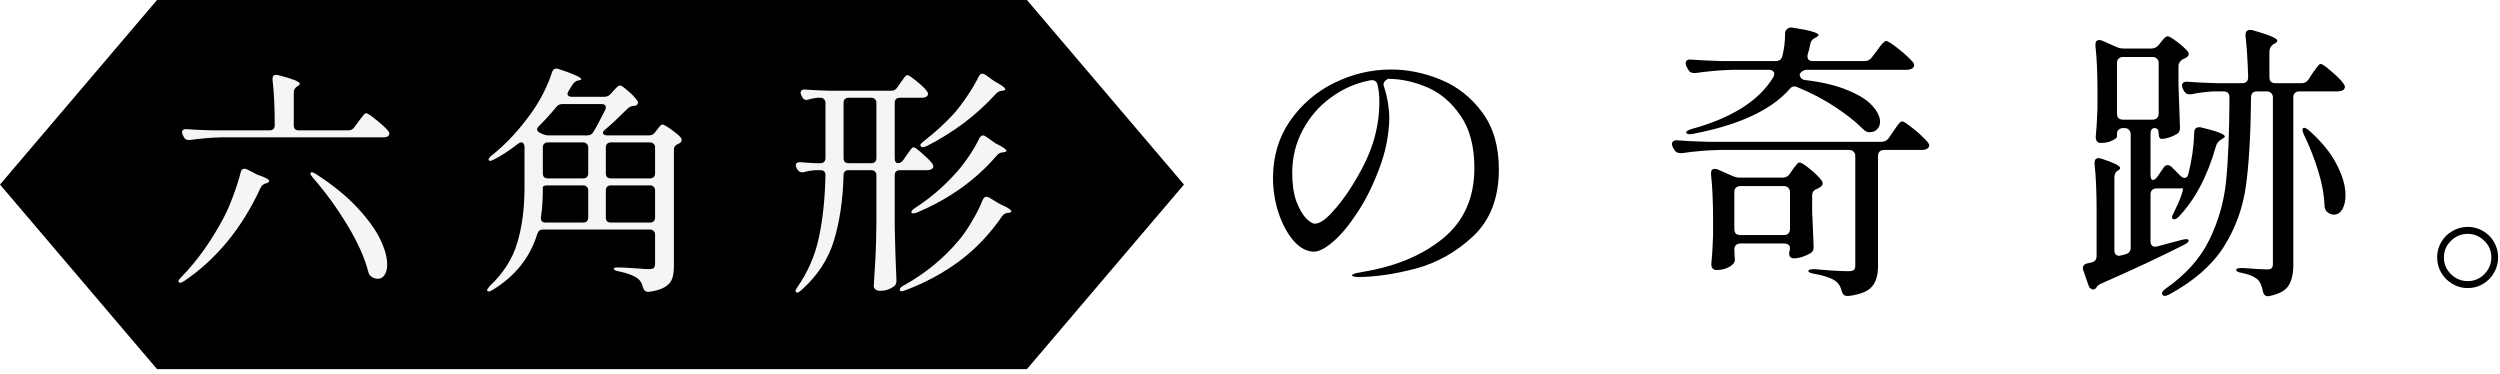
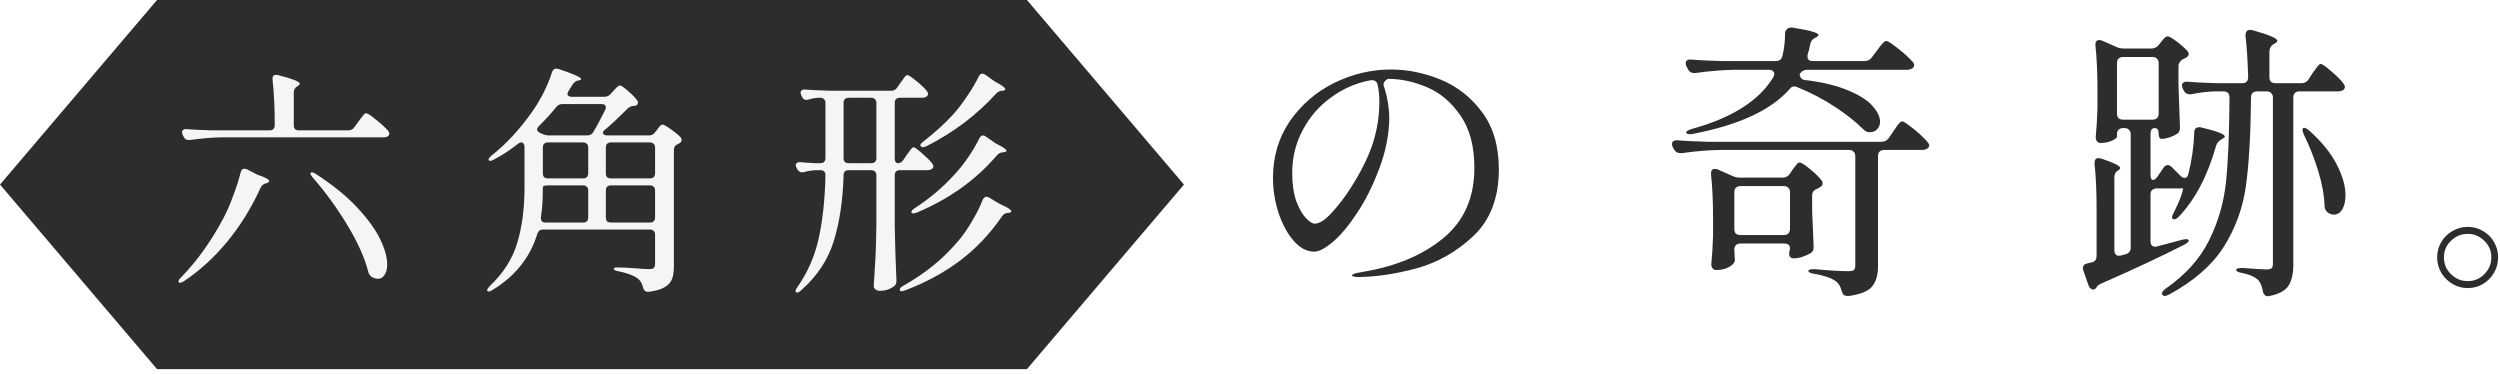
<svg xmlns="http://www.w3.org/2000/svg" width="549" height="82" viewBox="0 0 549 82" fill="none">
-   <path d="M34.484 0H225.516L260 40.528L225.516 81.055H34.484L0 40.528L34.484 0Z" fill="black" />
+   <path d="M34.484 0H225.516L260 40.528L225.516 81.055H34.484L0 40.528L34.484 0Z" fill="#2D2D2D" />
  <path d="M76.492 28.624C77.057 28.624 77.499 28.394 77.817 27.935L78.665 26.769C78.842 26.557 79.054 26.274 79.301 25.921C79.584 25.568 79.796 25.303 79.937 25.126C80.114 24.949 80.273 24.861 80.414 24.861C80.697 24.861 81.439 25.356 82.64 26.345C83.841 27.299 84.707 28.094 85.237 28.73C85.414 28.977 85.502 29.189 85.502 29.366C85.502 29.543 85.414 29.719 85.237 29.896C84.954 30.073 84.619 30.161 84.23 30.161H48.72C46.565 30.196 44.233 30.391 41.724 30.744H41.406C40.911 30.744 40.558 30.514 40.346 30.055L40.134 29.631C40.028 29.419 39.975 29.207 39.975 28.995C39.975 28.783 40.063 28.624 40.24 28.518C40.417 28.377 40.664 28.324 40.982 28.359C42.183 28.465 44.003 28.553 46.441 28.624H59.214C59.567 28.624 59.832 28.536 60.009 28.359C60.221 28.147 60.327 27.864 60.327 27.511V26.981C60.327 23.483 60.168 20.321 59.85 17.494V17.282C59.85 16.717 60.115 16.434 60.645 16.434C60.822 16.434 60.963 16.452 61.069 16.487C64.249 17.3 65.839 17.936 65.839 18.395C65.839 18.536 65.698 18.695 65.415 18.872L65.256 18.978C64.761 19.296 64.514 19.738 64.514 20.303V27.511C64.514 27.864 64.602 28.147 64.779 28.359C64.991 28.536 65.274 28.624 65.627 28.624H76.492ZM52.854 37.846C52.96 37.316 53.243 37.051 53.702 37.051C53.879 37.051 54.073 37.104 54.285 37.21L56.564 38.376C58.26 38.941 59.108 39.401 59.108 39.754C59.108 39.966 58.914 40.125 58.525 40.231L58.313 40.284C57.783 40.461 57.412 40.796 57.2 41.291C55.115 45.814 52.642 49.789 49.78 53.216C46.953 56.608 43.826 59.452 40.399 61.749C39.834 62.102 39.463 62.191 39.286 62.014L39.18 61.802C39.18 61.59 39.374 61.29 39.763 60.901C43.296 57.297 46.423 52.916 49.144 47.757C49.851 46.414 50.54 44.824 51.211 42.987C51.918 41.114 52.465 39.401 52.854 37.846ZM68.701 39.012C68.171 38.376 68.03 38.005 68.277 37.899C68.312 37.864 68.383 37.846 68.489 37.846C68.736 37.846 69.037 37.97 69.39 38.217C73.1 40.62 76.121 43.075 78.453 45.584C80.785 48.093 82.463 50.407 83.488 52.527C84.513 54.647 85.025 56.502 85.025 58.092C85.025 59.081 84.831 59.841 84.442 60.371C84.089 60.936 83.612 61.219 83.011 61.219C82.587 61.219 82.145 61.095 81.686 60.848C81.262 60.565 80.997 60.194 80.891 59.735C80.078 56.59 78.524 53.128 76.227 49.347C73.93 45.566 71.422 42.121 68.701 39.012Z" fill="#F5F5F5" />
  <path d="M132.725 21.257C133.255 21.257 133.697 21.063 134.05 20.674L134.633 20.038C134.774 19.897 135.004 19.649 135.322 19.296C135.675 18.943 135.958 18.766 136.17 18.766C136.417 18.766 136.983 19.155 137.866 19.932C138.749 20.674 139.421 21.363 139.88 21.999C140.021 22.14 140.092 22.317 140.092 22.529C140.092 22.882 139.898 23.112 139.509 23.218L139.032 23.271C138.573 23.306 138.149 23.518 137.76 23.907C135.711 25.956 134.103 27.458 132.937 28.412C132.584 28.659 132.407 28.907 132.407 29.154C132.407 29.331 132.495 29.472 132.672 29.578C132.849 29.684 133.078 29.737 133.361 29.737H142.53C143.095 29.737 143.537 29.507 143.855 29.048L144.226 28.571C144.332 28.43 144.509 28.2 144.756 27.882C145.039 27.529 145.286 27.352 145.498 27.352C145.745 27.352 146.346 27.688 147.3 28.359C148.254 29.03 148.978 29.631 149.473 30.161C149.614 30.338 149.685 30.532 149.685 30.744C149.685 30.991 149.544 31.221 149.261 31.433L148.943 31.592C148.307 31.839 147.989 32.263 147.989 32.864V58.41C147.989 59.541 147.865 60.459 147.618 61.166C147.371 61.908 146.841 62.526 146.028 63.021C145.251 63.516 144.085 63.869 142.53 64.081H142.265C141.735 64.081 141.382 63.763 141.205 63.127C140.993 62.208 140.587 61.537 139.986 61.113C139.103 60.477 137.725 59.965 135.852 59.576C135.145 59.47 134.792 59.276 134.792 58.993C134.792 58.816 135.057 58.728 135.587 58.728C136.4 58.728 137.831 58.799 139.88 58.94C141.046 59.046 141.929 59.099 142.53 59.099C143.06 59.099 143.413 59.011 143.59 58.834C143.767 58.622 143.855 58.304 143.855 57.88V51.52C143.855 51.167 143.749 50.902 143.537 50.725C143.36 50.513 143.095 50.407 142.742 50.407H119.21C118.609 50.407 118.203 50.725 117.991 51.361C116.401 56.555 113.133 60.654 108.186 63.657C107.585 64.046 107.197 64.116 107.02 63.869C106.985 63.834 106.967 63.781 106.967 63.71C106.967 63.569 107.161 63.268 107.55 62.809C110.553 59.982 112.567 56.82 113.592 53.322C114.652 49.824 115.182 45.761 115.182 41.132V32.228C115.182 31.945 115.111 31.716 114.97 31.539C114.864 31.362 114.705 31.274 114.493 31.274C114.246 31.274 114.016 31.362 113.804 31.539C111.861 33.058 110.076 34.224 108.451 35.037C107.886 35.355 107.515 35.408 107.338 35.196C107.303 35.161 107.285 35.108 107.285 35.037C107.285 34.825 107.515 34.525 107.974 34.136C111.083 31.698 114.034 28.518 116.825 24.596C117.708 23.359 118.556 21.946 119.369 20.356C120.182 18.731 120.8 17.229 121.224 15.851C121.401 15.321 121.719 15.056 122.178 15.056C122.249 15.056 122.425 15.091 122.708 15.162C125.994 16.257 127.637 16.999 127.637 17.388C127.637 17.494 127.478 17.582 127.16 17.653H127.001C126.506 17.759 126.1 18.042 125.782 18.501C125.605 18.819 125.305 19.296 124.881 19.932C124.704 20.215 124.616 20.444 124.616 20.621C124.616 20.798 124.704 20.957 124.881 21.098C125.058 21.204 125.287 21.257 125.57 21.257H132.725ZM119.263 29.472C119.652 29.649 120.093 29.737 120.588 29.737H128.962C129.563 29.737 130.004 29.49 130.287 28.995C130.888 28.041 131.753 26.433 132.884 24.172C132.99 23.96 133.043 23.766 133.043 23.589C133.043 23.094 132.707 22.847 132.036 22.847H123.556C122.955 22.847 122.496 23.059 122.178 23.483C120.871 25.073 119.599 26.469 118.362 27.67C118.079 27.953 117.938 28.2 117.938 28.412C117.938 28.695 118.168 28.96 118.627 29.207L119.263 29.472ZM129.174 32.387C129.174 32.034 129.068 31.769 128.856 31.592C128.679 31.38 128.414 31.274 128.061 31.274H120.323C119.97 31.274 119.687 31.38 119.475 31.592C119.298 31.769 119.21 32.034 119.21 32.387V38.058C119.21 38.411 119.298 38.694 119.475 38.906C119.687 39.083 119.97 39.171 120.323 39.171H128.061C128.414 39.171 128.679 39.083 128.856 38.906C129.068 38.694 129.174 38.411 129.174 38.058V32.387ZM142.742 39.171C143.095 39.171 143.36 39.083 143.537 38.906C143.749 38.694 143.855 38.411 143.855 38.058V32.387C143.855 32.034 143.749 31.769 143.537 31.592C143.36 31.38 143.095 31.274 142.742 31.274H134.156C133.803 31.274 133.52 31.38 133.308 31.592C133.131 31.769 133.043 32.034 133.043 32.387V38.058C133.043 38.411 133.131 38.694 133.308 38.906C133.52 39.083 133.803 39.171 134.156 39.171H142.742ZM118.786 47.916C118.786 48.552 119.122 48.87 119.793 48.87H128.061C128.414 48.87 128.679 48.782 128.856 48.605C129.068 48.393 129.174 48.11 129.174 47.757V41.821C129.174 41.468 129.068 41.203 128.856 41.026C128.679 40.814 128.414 40.708 128.061 40.708H120.323C119.581 40.708 119.21 40.849 119.21 41.132C119.21 43.817 119.069 45.99 118.786 47.651V47.916ZM134.156 40.708C133.803 40.708 133.52 40.814 133.308 41.026C133.131 41.203 133.043 41.468 133.043 41.821V47.757C133.043 48.11 133.131 48.393 133.308 48.605C133.52 48.782 133.803 48.87 134.156 48.87H142.742C143.095 48.87 143.36 48.782 143.537 48.605C143.749 48.393 143.855 48.11 143.855 47.757V41.821C143.855 41.468 143.749 41.203 143.537 41.026C143.36 40.814 143.095 40.708 142.742 40.708H134.156Z" fill="#F5F5F5" />
  <path d="M214.928 16.805C215.14 16.381 215.405 16.169 215.723 16.169C215.9 16.169 216.129 16.257 216.412 16.434L218.479 17.918C219.998 18.695 220.758 19.261 220.758 19.614C220.758 19.755 220.564 19.861 220.175 19.932H220.016C219.486 19.967 219.044 20.197 218.691 20.621C216.606 22.918 214.257 25.055 211.642 27.034C209.027 28.977 206.289 30.673 203.427 32.122C203.003 32.263 202.738 32.334 202.632 32.334C202.491 32.334 202.349 32.263 202.208 32.122C202.137 31.981 202.102 31.892 202.102 31.857C202.102 31.68 202.332 31.415 202.791 31.062C205.335 29.083 207.543 27.069 209.416 25.02C210.441 23.854 211.448 22.529 212.437 21.045C213.462 19.526 214.292 18.112 214.928 16.805ZM197.226 35.832C197.685 35.832 198.074 35.585 198.392 35.09L199.081 34.083C199.258 33.871 199.452 33.606 199.664 33.288C199.876 32.97 200.053 32.74 200.194 32.599C200.335 32.422 200.477 32.334 200.618 32.334C200.865 32.334 201.484 32.776 202.473 33.659C203.498 34.542 204.24 35.284 204.699 35.885C204.876 36.132 204.964 36.344 204.964 36.521C204.964 36.733 204.858 36.927 204.646 37.104C204.363 37.281 204.028 37.369 203.639 37.369H197.597C197.244 37.369 196.961 37.475 196.749 37.687C196.572 37.864 196.484 38.129 196.484 38.482V49.824C196.555 53.675 196.678 57.562 196.855 61.484V61.749C196.855 62.244 196.678 62.615 196.325 62.862C195.442 63.533 194.399 63.869 193.198 63.869C192.845 63.869 192.527 63.763 192.244 63.551C191.997 63.339 191.873 63.092 191.873 62.809C192.014 60.724 192.138 58.71 192.244 56.767C192.35 54.788 192.421 52.209 192.456 49.029V38.482C192.456 38.129 192.35 37.864 192.138 37.687C191.961 37.475 191.696 37.369 191.343 37.369H186.361C185.619 37.369 185.248 37.74 185.248 38.482C185.107 43.853 184.4 48.64 183.128 52.845C181.856 57.014 179.453 60.654 175.92 63.763C175.425 64.222 175.054 64.364 174.807 64.187C174.736 64.116 174.701 64.028 174.701 63.922C174.701 63.71 174.842 63.41 175.125 63.021C177.422 59.735 178.994 56.096 179.842 52.103C180.69 48.11 181.167 43.57 181.273 38.482C181.273 37.74 180.902 37.369 180.16 37.369H179.153C178.128 37.44 177.263 37.581 176.556 37.793C176.45 37.828 176.309 37.846 176.132 37.846C175.708 37.846 175.355 37.616 175.072 37.157L174.913 36.839C174.807 36.627 174.754 36.433 174.754 36.256C174.754 36.044 174.842 35.885 175.019 35.779C175.196 35.638 175.461 35.585 175.814 35.62C176.521 35.691 177.581 35.761 178.994 35.832H180.16C180.513 35.832 180.778 35.744 180.955 35.567C181.167 35.355 181.273 35.072 181.273 34.719V22.582C181.273 22.229 181.167 21.964 180.955 21.787C180.778 21.575 180.513 21.469 180.16 21.469H179.471C178.764 21.54 178.146 21.663 177.616 21.84C177.333 21.911 177.157 21.946 177.086 21.946C176.662 21.946 176.344 21.716 176.132 21.257L175.973 20.939C175.867 20.727 175.814 20.533 175.814 20.356C175.814 20.109 175.902 19.932 176.079 19.826C176.256 19.685 176.503 19.632 176.821 19.667C178.058 19.773 179.895 19.861 182.333 19.932H195.689C196.254 19.932 196.696 19.702 197.014 19.243L197.703 18.236C197.88 18.024 198.074 17.759 198.286 17.441C198.498 17.123 198.675 16.893 198.816 16.752C198.957 16.575 199.099 16.487 199.24 16.487C199.523 16.487 200.194 16.929 201.254 17.812C202.314 18.66 203.074 19.384 203.533 19.985C203.71 20.232 203.798 20.444 203.798 20.621C203.798 20.833 203.692 21.027 203.48 21.204C203.197 21.381 202.862 21.469 202.473 21.469H197.597C197.244 21.469 196.961 21.575 196.749 21.787C196.572 21.964 196.484 22.229 196.484 22.582V34.719C196.484 35.461 196.731 35.832 197.226 35.832ZM186.361 21.469C186.008 21.469 185.725 21.575 185.513 21.787C185.336 21.964 185.248 22.229 185.248 22.582V34.719C185.248 35.072 185.336 35.355 185.513 35.567C185.725 35.744 186.008 35.832 186.361 35.832H191.343C191.696 35.832 191.961 35.744 192.138 35.567C192.35 35.355 192.456 35.072 192.456 34.719V22.582C192.456 22.229 192.35 21.964 192.138 21.787C191.961 21.575 191.696 21.469 191.343 21.469H186.361ZM215.034 30.426C215.281 29.967 215.564 29.737 215.882 29.737C216.059 29.737 216.271 29.825 216.518 30.002L218.638 31.486C220.228 32.263 221.023 32.811 221.023 33.129C221.023 33.27 220.811 33.376 220.387 33.447H220.228C219.698 33.482 219.256 33.712 218.903 34.136C214.31 39.507 208.444 43.694 201.307 46.697C200.989 46.803 200.742 46.856 200.565 46.856C200.353 46.856 200.212 46.803 200.141 46.697V46.591C200.141 46.344 200.371 46.061 200.83 45.743C204.01 43.694 206.854 41.309 209.363 38.588C210.423 37.493 211.465 36.203 212.49 34.719C213.55 33.2 214.398 31.769 215.034 30.426ZM215.776 43.941C215.988 43.446 216.271 43.199 216.624 43.199C216.765 43.199 216.977 43.27 217.26 43.411L219.009 44.471C219.362 44.683 219.769 44.895 220.228 45.107C220.864 45.39 221.323 45.637 221.606 45.849C221.924 46.061 222.083 46.238 222.083 46.379C222.083 46.556 221.889 46.679 221.5 46.75H221.341C220.776 46.785 220.334 47.05 220.016 47.545C217.366 51.396 214.274 54.647 210.741 57.297C207.243 59.912 203.25 62.067 198.763 63.763C198.339 63.904 198.092 63.975 198.021 63.975C197.809 63.975 197.668 63.887 197.597 63.71V63.551C197.597 63.304 197.844 63.039 198.339 62.756C203.18 60.071 207.261 56.732 210.582 52.739C211.571 51.573 212.543 50.16 213.497 48.499C214.486 46.838 215.246 45.319 215.776 43.941Z" fill="#F5F5F5" />
-   <path d="M305.468 15.264C309.137 15.264 312.785 16.011 316.412 17.504C320.039 18.997 323.068 21.387 325.5 24.672C327.932 27.957 329.148 32.139 329.148 37.216C329.148 43.403 327.292 48.267 323.58 51.808C319.868 55.307 315.644 57.696 310.908 58.976C306.215 60.213 301.948 60.832 298.108 60.832C297.809 60.832 297.532 60.789 297.276 60.704C297.02 60.661 296.892 60.597 296.892 60.512C296.892 60.341 297.169 60.171 297.724 60C298.279 59.872 298.833 59.765 299.388 59.68C306.556 58.485 312.401 56.032 316.924 52.32C321.489 48.565 323.772 43.424 323.772 36.896C323.772 32.16 322.769 28.341 320.764 25.44C318.759 22.496 316.305 20.405 313.404 19.168C310.503 17.931 307.623 17.312 304.764 17.312C303.996 17.781 303.697 18.293 303.868 18.848C304.252 19.957 304.551 21.152 304.764 22.432C304.977 23.712 305.084 24.885 305.084 25.952C305.084 27.573 304.892 29.387 304.508 31.392C304.124 33.355 303.548 35.317 302.78 37.28C301.415 40.907 299.815 44.085 297.98 46.816C296.188 49.547 294.439 51.637 292.732 53.088C291.025 54.539 289.639 55.264 288.572 55.264C286.993 55.264 285.5 54.475 284.092 52.896C282.727 51.317 281.617 49.269 280.764 46.752C279.953 44.235 279.548 41.675 279.548 39.072C279.548 34.379 280.785 30.219 283.26 26.592C285.777 22.965 289.02 20.171 292.988 18.208C296.999 16.245 301.159 15.264 305.468 15.264ZM302.908 22.304C302.908 20.939 302.78 19.723 302.524 18.656C302.353 17.845 301.82 17.504 300.924 17.632C297.767 18.229 294.887 19.488 292.284 21.408C289.681 23.285 287.612 25.675 286.076 28.576C284.54 31.435 283.772 34.571 283.772 37.984C283.772 40.416 284.071 42.485 284.668 44.192C285.308 45.856 286.012 47.093 286.78 47.904C287.591 48.715 288.231 49.12 288.7 49.12C289.724 49.12 290.94 48.352 292.348 46.816C293.799 45.28 295.185 43.488 296.508 41.44C298.812 37.856 300.455 34.571 301.436 31.584C302.417 28.555 302.908 25.461 302.908 22.304Z" fill="black" />
-   <path d="M409.468 13.408C410.151 13.408 410.684 13.131 411.068 12.576L412.092 11.232C412.305 10.933 412.54 10.613 412.796 10.272C413.052 9.931 413.308 9.632 413.564 9.376C413.82 9.12 414.033 8.992 414.204 8.992C414.545 8.992 415.441 9.568 416.892 10.72C418.343 11.872 419.388 12.832 420.028 13.6C420.241 13.813 420.348 14.048 420.348 14.304C420.348 14.56 420.22 14.795 419.964 15.008C419.623 15.221 419.196 15.328 418.684 15.328H396.796C396.113 15.328 395.58 15.648 395.196 16.288C395.281 17.056 395.665 17.483 396.348 17.568C400.231 18.037 403.409 18.805 405.884 19.872C408.359 20.896 410.129 22.027 411.196 23.264C412.305 24.501 412.86 25.653 412.86 26.72C412.86 27.403 412.647 27.957 412.22 28.384C411.836 28.811 411.324 29.024 410.684 29.024H410.3C410.001 28.981 409.745 28.875 409.532 28.704C409.319 28.533 409.105 28.341 408.892 28.128C407.399 26.635 405.415 25.077 402.94 23.456C400.508 21.835 397.777 20.405 394.748 19.168C394.492 19.04 394.257 18.976 394.044 18.976C393.617 18.976 393.255 19.189 392.956 19.616C388.86 24.224 381.777 27.488 371.708 29.408C371.58 29.451 371.388 29.472 371.132 29.472C370.663 29.472 370.385 29.365 370.3 29.152V29.024C370.3 28.811 370.705 28.576 371.516 28.32C380.348 25.888 386.321 22.091 389.436 16.928C389.564 16.672 389.628 16.437 389.628 16.224C389.628 15.968 389.521 15.755 389.308 15.584C389.095 15.413 388.817 15.328 388.476 15.328H380.796C378.193 15.371 375.377 15.605 372.348 16.032H371.964C371.367 16.032 370.94 15.755 370.684 15.2L370.364 14.624C370.236 14.368 370.172 14.133 370.172 13.92C370.172 13.28 370.599 13.003 371.452 13.088C372.903 13.216 375.1 13.323 378.044 13.408H389.948C390.759 13.408 391.249 13.024 391.42 12.256C391.804 10.72 391.996 9.12 391.996 7.456V7.328C391.996 6.987 392.124 6.688 392.38 6.432C392.679 6.133 393.063 6.005 393.532 6.048C397.415 6.645 399.356 7.2 399.356 7.712C399.356 7.84 399.164 8.011 398.78 8.224L398.524 8.352C397.969 8.608 397.628 9.099 397.5 9.824C397.415 10.421 397.244 11.104 396.988 11.872C396.945 12 396.924 12.171 396.924 12.384C396.924 13.067 397.308 13.408 398.076 13.408H409.468ZM407.42 34.272C407.42 33.845 407.292 33.525 407.036 33.312C406.823 33.056 406.503 32.928 406.076 32.928H377.788C375.1 32.971 372.284 33.205 369.34 33.632H369.02C368.38 33.632 367.911 33.355 367.612 32.8L367.356 32.352C367.228 32.096 367.164 31.84 367.164 31.584C367.164 31.328 367.271 31.136 367.484 31.008C367.697 30.837 367.996 30.773 368.38 30.816C369.831 30.944 372.028 31.051 374.972 31.136H413.18C413.863 31.136 414.396 30.859 414.78 30.304L415.74 28.896C415.953 28.597 416.188 28.256 416.444 27.872C416.743 27.445 416.977 27.147 417.148 26.976C417.361 26.763 417.553 26.656 417.724 26.656C417.98 26.656 418.599 27.04 419.58 27.808C420.561 28.533 421.479 29.323 422.332 30.176C423.228 31.029 423.676 31.605 423.676 31.904C423.633 32.245 423.463 32.501 423.164 32.672C422.865 32.843 422.503 32.928 422.076 32.928H413.756C413.329 32.928 412.988 33.056 412.732 33.312C412.519 33.525 412.412 33.845 412.412 34.272V58.464C412.412 60.384 411.985 61.856 411.132 62.88C410.279 63.947 408.572 64.651 406.012 64.992H405.756C405.372 64.992 405.073 64.907 404.86 64.736C404.689 64.565 404.54 64.267 404.412 63.84C404.199 62.944 403.793 62.261 403.196 61.792C402.215 61.067 400.615 60.512 398.396 60.128C397.543 60 397.116 59.787 397.116 59.488C397.116 59.232 397.585 59.104 398.524 59.104C399.804 59.232 401.127 59.339 402.492 59.424C403.9 59.509 405.031 59.552 405.884 59.552C406.481 59.552 406.887 59.467 407.1 59.296C407.313 59.125 407.42 58.805 407.42 58.336V34.272ZM391.484 39.008C392.167 39.008 392.7 38.709 393.084 38.112L393.596 37.344C393.724 37.173 393.895 36.939 394.108 36.64C394.364 36.299 394.556 36.064 394.684 35.936C394.855 35.765 395.025 35.68 395.196 35.68C395.537 35.68 396.284 36.149 397.436 37.088C398.588 38.027 399.441 38.859 399.996 39.584C400.167 39.797 400.252 40.032 400.252 40.288C400.252 40.587 400.06 40.864 399.676 41.12L399.1 41.44C398.332 41.696 397.948 42.187 397.948 42.912V46.304C398.076 49.803 398.183 52.363 398.268 53.984V54.304C398.268 54.901 398.055 55.328 397.628 55.584C397.116 55.883 396.497 56.16 395.772 56.416C395.089 56.629 394.449 56.736 393.852 56.736C393.511 56.736 393.233 56.587 393.02 56.288C392.935 56.16 392.892 55.968 392.892 55.712C392.892 55.499 392.935 55.264 393.02 55.008C393.02 54.837 393.041 54.688 393.084 54.56C393.084 53.835 392.636 53.472 391.74 53.472H382.204C381.777 53.472 381.436 53.6 381.18 53.856C380.967 54.069 380.86 54.389 380.86 54.816V54.88C380.903 55.349 380.924 55.861 380.924 56.416L380.988 56.992C380.988 57.376 380.839 57.717 380.54 58.016C380.156 58.4 379.623 58.72 378.94 58.976C378.3 59.189 377.617 59.296 376.892 59.296C376.551 59.296 376.273 59.168 376.06 58.912C375.889 58.656 375.804 58.357 375.804 58.016C375.975 56.352 376.103 54.283 376.188 51.808V48.032C376.188 44.277 376.039 41.035 375.74 38.304V38.048C375.74 37.408 376.017 37.088 376.572 37.088C376.828 37.088 377.041 37.131 377.212 37.216L380.412 38.624C380.967 38.88 381.521 39.008 382.076 39.008H391.484ZM382.204 40.864C381.777 40.864 381.436 40.992 381.18 41.248C380.967 41.461 380.86 41.781 380.86 42.208V50.272C380.86 50.699 380.967 51.04 381.18 51.296C381.436 51.509 381.777 51.616 382.204 51.616H391.74C392.167 51.616 392.487 51.509 392.7 51.296C392.956 51.04 393.084 50.699 393.084 50.272V42.208C393.084 41.781 392.956 41.461 392.7 41.248C392.487 40.992 392.167 40.864 391.74 40.864H382.204Z" fill="black" />
-   <path d="M505.404 18.272C506.087 18.272 506.62 17.973 507.004 17.376L507.772 16.16C507.985 15.904 508.22 15.584 508.476 15.2C508.732 14.816 508.945 14.539 509.116 14.368C509.287 14.155 509.457 14.048 509.628 14.048C509.969 14.048 510.737 14.581 511.932 15.648C513.169 16.672 514.065 17.568 514.62 18.336C514.833 18.635 514.94 18.869 514.94 19.04C514.94 19.296 514.833 19.531 514.62 19.744C514.279 19.957 513.873 20.064 513.404 20.064H504.956C504.529 20.064 504.188 20.192 503.932 20.448C503.719 20.661 503.612 20.981 503.612 21.408V58.144C503.612 60.064 503.271 61.579 502.588 62.688C501.905 63.797 500.519 64.565 498.428 64.992L498.044 65.056C497.404 65.056 497.02 64.629 496.892 63.776C496.679 62.752 496.359 62.005 495.932 61.536C495.207 60.811 494.012 60.277 492.348 59.936C491.495 59.808 491.068 59.573 491.068 59.232C491.068 58.976 491.537 58.848 492.476 58.848C495.377 59.061 497.148 59.168 497.788 59.168C498.3 59.168 498.641 59.083 498.812 58.912C499.025 58.741 499.132 58.421 499.132 57.952V21.408C499.132 20.981 499.004 20.661 498.748 20.448C498.535 20.192 498.215 20.064 497.788 20.064H495.676C494.78 20.064 494.332 20.512 494.332 21.408C494.247 29.685 493.863 36.213 493.18 40.992C492.497 45.771 490.876 50.187 488.316 54.24C485.756 58.251 481.767 61.728 476.348 64.672C475.921 64.885 475.601 64.992 475.388 64.992C475.175 64.992 475.004 64.907 474.876 64.736L474.748 64.48C474.748 64.181 475.025 63.819 475.58 63.392C479.975 60.32 483.153 56.779 485.116 52.768C487.121 48.715 488.359 44.448 488.828 39.968C489.297 35.488 489.553 29.301 489.596 21.408C489.596 20.512 489.148 20.064 488.252 20.064H486.204C484.455 20.149 482.791 20.363 481.212 20.704H480.828C480.231 20.704 479.804 20.427 479.548 19.872L479.356 19.488C479.228 19.232 479.164 18.976 479.164 18.72C479.164 18.464 479.271 18.272 479.484 18.144C479.697 17.973 479.996 17.909 480.38 17.952C481.831 18.08 484.028 18.187 486.972 18.272H492.348C493.244 18.272 493.692 17.824 493.692 16.928C493.607 13.557 493.415 10.528 493.116 7.84V7.712C493.116 6.944 493.457 6.56 494.14 6.56C494.353 6.56 494.524 6.581 494.652 6.624C498.279 7.648 500.092 8.416 500.092 8.928C500.092 9.141 499.9 9.355 499.516 9.568L499.26 9.696C498.663 10.08 498.364 10.635 498.364 11.36V16.928C498.364 17.355 498.471 17.696 498.684 17.952C498.94 18.165 499.281 18.272 499.708 18.272H505.404ZM472.764 39.52C473.105 39.52 473.468 39.243 473.852 38.688L475.068 36.896C475.324 36.469 475.644 36.256 476.028 36.256C476.327 36.256 476.625 36.405 476.924 36.704L478.78 38.56C479.121 38.901 479.441 39.072 479.74 39.072C480.167 39.072 480.444 38.773 480.572 38.176C481.34 35.104 481.767 32.096 481.852 29.152C481.852 28.341 482.215 27.936 482.94 27.936C483.153 27.936 483.324 27.957 483.452 28C486.865 28.811 488.572 29.472 488.572 29.984C488.572 30.112 488.38 30.283 487.996 30.496L487.804 30.624C487.207 30.965 486.823 31.435 486.652 32.032C484.775 38.645 482.044 43.829 478.46 47.584C478.076 47.968 477.735 48.16 477.436 48.16C477.137 48.16 476.988 48.011 476.988 47.712C476.988 47.456 477.116 47.115 477.372 46.688C478.097 45.237 478.631 44.021 478.972 43.04C479.399 41.888 479.484 41.312 479.228 41.312C479.143 41.355 479.015 41.376 478.844 41.376H473.596C473.169 41.376 472.828 41.504 472.572 41.76C472.359 41.973 472.252 42.293 472.252 42.72V52.96C472.252 53.429 472.38 53.771 472.636 53.984C472.892 54.197 473.255 54.24 473.724 54.112L479.228 52.64C479.655 52.555 479.932 52.512 480.06 52.512C480.359 52.512 480.551 52.597 480.636 52.768V52.832C480.636 53.088 480.316 53.387 479.676 53.728C474.385 56.416 468.327 59.253 461.5 62.24C460.903 62.496 460.54 62.773 460.412 63.072C460.199 63.413 459.964 63.584 459.708 63.584C459.495 63.584 459.281 63.499 459.068 63.328C458.855 63.157 458.705 62.923 458.62 62.624L457.532 59.488C457.447 59.232 457.404 59.04 457.404 58.912C457.404 58.315 457.745 57.952 458.428 57.824L459.26 57.632C460.028 57.504 460.412 57.013 460.412 56.16V45.984C460.412 42.059 460.263 38.731 459.964 36V35.744C459.964 35.061 460.263 34.72 460.86 34.72C460.945 34.72 461.159 34.763 461.5 34.848C464.231 35.744 465.596 36.427 465.596 36.896C465.596 37.067 465.447 37.237 465.148 37.408C464.593 37.707 464.316 38.24 464.316 39.008V54.944C464.316 55.413 464.444 55.755 464.7 55.968C464.956 56.181 465.319 56.224 465.788 56.096L466.748 55.84C467.516 55.627 467.9 55.136 467.9 54.368V29.472C467.9 29.045 467.772 28.725 467.516 28.512C467.303 28.256 466.983 28.128 466.556 28.128H466.236C465.809 28.128 465.468 28.256 465.212 28.512C464.999 28.725 464.892 29.045 464.892 29.472V29.984C464.892 30.24 464.529 30.539 463.804 30.88C463.121 31.221 462.268 31.392 461.244 31.392C460.945 31.392 460.689 31.264 460.476 31.008C460.305 30.752 460.22 30.453 460.22 30.112C460.391 28.405 460.519 26.293 460.604 23.776V19.936C460.604 16.053 460.455 12.747 460.156 10.016V9.76C460.156 9.12 460.433 8.8 460.988 8.8C461.244 8.8 461.457 8.843 461.628 8.928L464.828 10.336C465.297 10.549 465.831 10.656 466.428 10.656H472.38C473.063 10.656 473.617 10.4 474.044 9.888L474.492 9.312C474.62 9.184 474.833 8.928 475.132 8.544C475.473 8.16 475.772 7.968 476.028 7.968C476.327 7.968 476.988 8.352 478.012 9.12C479.036 9.888 479.825 10.592 480.38 11.232C480.636 11.531 480.7 11.851 480.572 12.192C480.444 12.405 480.252 12.576 479.996 12.704C479.783 12.832 479.548 12.939 479.292 13.024C478.695 13.493 478.396 13.963 478.396 14.432V18.592C478.524 22.645 478.631 25.717 478.716 27.808V28.128C478.716 28.725 478.503 29.152 478.076 29.408C477.607 29.707 477.052 29.963 476.412 30.176C475.772 30.389 475.196 30.496 474.684 30.496C474.257 30.496 474.044 30.091 474.044 29.28C474.044 28.512 473.745 28.128 473.148 28.128C472.551 28.128 472.252 28.576 472.252 29.472V38.176C472.252 39.072 472.423 39.52 472.764 39.52ZM466.236 12.512C465.809 12.512 465.468 12.64 465.212 12.896C464.999 13.109 464.892 13.429 464.892 13.856V24.928C464.892 25.355 464.999 25.696 465.212 25.952C465.468 26.165 465.809 26.272 466.236 26.272H472.7C473.127 26.272 473.447 26.165 473.66 25.952C473.916 25.696 474.044 25.355 474.044 24.928V13.856C474.044 13.429 473.916 13.109 473.66 12.896C473.447 12.64 473.127 12.512 472.7 12.512H466.236ZM505.916 29.536C505.575 28.725 505.532 28.256 505.788 28.128L505.98 28.064C506.236 28.064 506.599 28.256 507.068 28.64C509.841 31.115 511.868 33.611 513.148 36.128C514.428 38.603 515.068 40.843 515.068 42.848C515.068 44.128 514.833 45.173 514.364 45.984C513.895 46.752 513.276 47.136 512.508 47.136C512.081 47.136 511.655 46.987 511.228 46.688C510.716 46.347 510.46 45.813 510.46 45.088C510.375 42.741 509.905 40.203 509.052 37.472C508.199 34.699 507.153 32.053 505.916 29.536Z" fill="black" />
-   <path d="M541.916 63.264C540.7 63.264 539.58 62.96 538.556 62.352C537.532 61.744 536.716 60.928 536.108 59.904C535.5 58.88 535.196 57.744 535.196 56.496C535.196 55.28 535.5 54.16 536.108 53.136C536.716 52.112 537.532 51.312 538.556 50.736C539.58 50.128 540.7 49.824 541.916 49.824C543.132 49.824 544.252 50.128 545.276 50.736C546.3 51.312 547.1 52.112 547.676 53.136C548.284 54.16 548.588 55.28 548.588 56.496C548.588 57.744 548.284 58.88 547.676 59.904C547.1 60.928 546.3 61.744 545.276 62.352C544.252 62.96 543.132 63.264 541.916 63.264ZM541.916 61.728C543.356 61.728 544.572 61.216 545.564 60.192C546.588 59.168 547.1 57.936 547.1 56.496C547.1 55.088 546.588 53.888 545.564 52.896C544.54 51.872 543.324 51.36 541.916 51.36C540.476 51.36 539.244 51.872 538.22 52.896C537.196 53.888 536.684 55.088 536.684 56.496C536.684 57.968 537.196 59.2 538.22 60.192C539.244 61.216 540.476 61.728 541.916 61.728Z" fill="black" />
+   <path d="M305.468 15.264C309.137 15.264 312.785 16.011 316.412 17.504C320.039 18.997 323.068 21.387 325.5 24.672C327.932 27.957 329.148 32.139 329.148 37.216C329.148 43.403 327.292 48.267 323.58 51.808C319.868 55.307 315.644 57.696 310.908 58.976C306.215 60.213 301.948 60.832 298.108 60.832C297.809 60.832 297.532 60.789 297.276 60.704C297.02 60.661 296.892 60.597 296.892 60.512C296.892 60.341 297.169 60.171 297.724 60C298.279 59.872 298.833 59.765 299.388 59.68C306.556 58.485 312.401 56.032 316.924 52.32C321.489 48.565 323.772 43.424 323.772 36.896C323.772 32.16 322.769 28.341 320.764 25.44C318.759 22.496 316.305 20.405 313.404 19.168C310.503 17.931 307.623 17.312 304.764 17.312C303.996 17.781 303.697 18.293 303.868 18.848C304.252 19.957 304.551 21.152 304.764 22.432C304.977 23.712 305.084 24.885 305.084 25.952C305.084 27.573 304.892 29.387 304.508 31.392C304.124 33.355 303.548 35.317 302.78 37.28C301.415 40.907 299.815 44.085 297.98 46.816C296.188 49.547 294.439 51.637 292.732 53.088C291.025 54.539 289.639 55.264 288.572 55.264C286.993 55.264 285.5 54.475 284.092 52.896C282.727 51.317 281.617 49.269 280.764 46.752C279.953 44.235 279.548 41.675 279.548 39.072C279.548 34.379 280.785 30.219 283.26 26.592C285.777 22.965 289.02 20.171 292.988 18.208C296.999 16.245 301.159 15.264 305.468 15.264ZM302.908 22.304C302.908 20.939 302.78 19.723 302.524 18.656C302.353 17.845 301.82 17.504 300.924 17.632C297.767 18.229 294.887 19.488 292.284 21.408C289.681 23.285 287.612 25.675 286.076 28.576C284.54 31.435 283.772 34.571 283.772 37.984C283.772 40.416 284.071 42.485 284.668 44.192C285.308 45.856 286.012 47.093 286.78 47.904C287.591 48.715 288.231 49.12 288.7 49.12C289.724 49.12 290.94 48.352 292.348 46.816C293.799 45.28 295.185 43.488 296.508 41.44C298.812 37.856 300.455 34.571 301.436 31.584C302.417 28.555 302.908 25.461 302.908 22.304Z" fill="#2D2D2D" />
+   <path d="M409.468 13.408C410.151 13.408 410.684 13.131 411.068 12.576L412.092 11.232C412.305 10.933 412.54 10.613 412.796 10.272C413.052 9.931 413.308 9.632 413.564 9.376C413.82 9.12 414.033 8.992 414.204 8.992C414.545 8.992 415.441 9.568 416.892 10.72C418.343 11.872 419.388 12.832 420.028 13.6C420.241 13.813 420.348 14.048 420.348 14.304C420.348 14.56 420.22 14.795 419.964 15.008C419.623 15.221 419.196 15.328 418.684 15.328H396.796C396.113 15.328 395.58 15.648 395.196 16.288C395.281 17.056 395.665 17.483 396.348 17.568C400.231 18.037 403.409 18.805 405.884 19.872C408.359 20.896 410.129 22.027 411.196 23.264C412.305 24.501 412.86 25.653 412.86 26.72C412.86 27.403 412.647 27.957 412.22 28.384C411.836 28.811 411.324 29.024 410.684 29.024H410.3C410.001 28.981 409.745 28.875 409.532 28.704C409.319 28.533 409.105 28.341 408.892 28.128C407.399 26.635 405.415 25.077 402.94 23.456C400.508 21.835 397.777 20.405 394.748 19.168C394.492 19.04 394.257 18.976 394.044 18.976C393.617 18.976 393.255 19.189 392.956 19.616C388.86 24.224 381.777 27.488 371.708 29.408C371.58 29.451 371.388 29.472 371.132 29.472C370.663 29.472 370.385 29.365 370.3 29.152V29.024C370.3 28.811 370.705 28.576 371.516 28.32C380.348 25.888 386.321 22.091 389.436 16.928C389.564 16.672 389.628 16.437 389.628 16.224C389.628 15.968 389.521 15.755 389.308 15.584C389.095 15.413 388.817 15.328 388.476 15.328H380.796C378.193 15.371 375.377 15.605 372.348 16.032H371.964C371.367 16.032 370.94 15.755 370.684 15.2L370.364 14.624C370.236 14.368 370.172 14.133 370.172 13.92C370.172 13.28 370.599 13.003 371.452 13.088C372.903 13.216 375.1 13.323 378.044 13.408H389.948C390.759 13.408 391.249 13.024 391.42 12.256C391.804 10.72 391.996 9.12 391.996 7.456V7.328C391.996 6.987 392.124 6.688 392.38 6.432C392.679 6.133 393.063 6.005 393.532 6.048C397.415 6.645 399.356 7.2 399.356 7.712C399.356 7.84 399.164 8.011 398.78 8.224L398.524 8.352C397.969 8.608 397.628 9.099 397.5 9.824C397.415 10.421 397.244 11.104 396.988 11.872C396.945 12 396.924 12.171 396.924 12.384C396.924 13.067 397.308 13.408 398.076 13.408H409.468ZM407.42 34.272C407.42 33.845 407.292 33.525 407.036 33.312C406.823 33.056 406.503 32.928 406.076 32.928H377.788C375.1 32.971 372.284 33.205 369.34 33.632H369.02C368.38 33.632 367.911 33.355 367.612 32.8L367.356 32.352C367.228 32.096 367.164 31.84 367.164 31.584C367.164 31.328 367.271 31.136 367.484 31.008C367.697 30.837 367.996 30.773 368.38 30.816C369.831 30.944 372.028 31.051 374.972 31.136H413.18C413.863 31.136 414.396 30.859 414.78 30.304L415.74 28.896C415.953 28.597 416.188 28.256 416.444 27.872C416.743 27.445 416.977 27.147 417.148 26.976C417.361 26.763 417.553 26.656 417.724 26.656C417.98 26.656 418.599 27.04 419.58 27.808C420.561 28.533 421.479 29.323 422.332 30.176C423.228 31.029 423.676 31.605 423.676 31.904C423.633 32.245 423.463 32.501 423.164 32.672C422.865 32.843 422.503 32.928 422.076 32.928H413.756C413.329 32.928 412.988 33.056 412.732 33.312C412.519 33.525 412.412 33.845 412.412 34.272V58.464C412.412 60.384 411.985 61.856 411.132 62.88C410.279 63.947 408.572 64.651 406.012 64.992H405.756C405.372 64.992 405.073 64.907 404.86 64.736C404.689 64.565 404.54 64.267 404.412 63.84C404.199 62.944 403.793 62.261 403.196 61.792C402.215 61.067 400.615 60.512 398.396 60.128C397.543 60 397.116 59.787 397.116 59.488C397.116 59.232 397.585 59.104 398.524 59.104C399.804 59.232 401.127 59.339 402.492 59.424C403.9 59.509 405.031 59.552 405.884 59.552C406.481 59.552 406.887 59.467 407.1 59.296C407.313 59.125 407.42 58.805 407.42 58.336V34.272ZM391.484 39.008C392.167 39.008 392.7 38.709 393.084 38.112L393.596 37.344C393.724 37.173 393.895 36.939 394.108 36.64C394.364 36.299 394.556 36.064 394.684 35.936C394.855 35.765 395.025 35.68 395.196 35.68C395.537 35.68 396.284 36.149 397.436 37.088C398.588 38.027 399.441 38.859 399.996 39.584C400.167 39.797 400.252 40.032 400.252 40.288C400.252 40.587 400.06 40.864 399.676 41.12L399.1 41.44C398.332 41.696 397.948 42.187 397.948 42.912V46.304C398.076 49.803 398.183 52.363 398.268 53.984V54.304C398.268 54.901 398.055 55.328 397.628 55.584C397.116 55.883 396.497 56.16 395.772 56.416C395.089 56.629 394.449 56.736 393.852 56.736C393.511 56.736 393.233 56.587 393.02 56.288C392.935 56.16 392.892 55.968 392.892 55.712C392.892 55.499 392.935 55.264 393.02 55.008C393.02 54.837 393.041 54.688 393.084 54.56C393.084 53.835 392.636 53.472 391.74 53.472H382.204C381.777 53.472 381.436 53.6 381.18 53.856C380.967 54.069 380.86 54.389 380.86 54.816V54.88C380.903 55.349 380.924 55.861 380.924 56.416L380.988 56.992C380.988 57.376 380.839 57.717 380.54 58.016C380.156 58.4 379.623 58.72 378.94 58.976C378.3 59.189 377.617 59.296 376.892 59.296C376.551 59.296 376.273 59.168 376.06 58.912C375.889 58.656 375.804 58.357 375.804 58.016C375.975 56.352 376.103 54.283 376.188 51.808V48.032C376.188 44.277 376.039 41.035 375.74 38.304V38.048C375.74 37.408 376.017 37.088 376.572 37.088C376.828 37.088 377.041 37.131 377.212 37.216L380.412 38.624C380.967 38.88 381.521 39.008 382.076 39.008H391.484ZM382.204 40.864C381.777 40.864 381.436 40.992 381.18 41.248C380.967 41.461 380.86 41.781 380.86 42.208V50.272C380.86 50.699 380.967 51.04 381.18 51.296C381.436 51.509 381.777 51.616 382.204 51.616H391.74C392.167 51.616 392.487 51.509 392.7 51.296C392.956 51.04 393.084 50.699 393.084 50.272V42.208C393.084 41.781 392.956 41.461 392.7 41.248C392.487 40.992 392.167 40.864 391.74 40.864H382.204Z" fill="#2D2D2D" />
+   <path d="M505.404 18.272C506.087 18.272 506.62 17.973 507.004 17.376L507.772 16.16C507.985 15.904 508.22 15.584 508.476 15.2C508.732 14.816 508.945 14.539 509.116 14.368C509.287 14.155 509.457 14.048 509.628 14.048C509.969 14.048 510.737 14.581 511.932 15.648C513.169 16.672 514.065 17.568 514.62 18.336C514.833 18.635 514.94 18.869 514.94 19.04C514.94 19.296 514.833 19.531 514.62 19.744C514.279 19.957 513.873 20.064 513.404 20.064H504.956C504.529 20.064 504.188 20.192 503.932 20.448C503.719 20.661 503.612 20.981 503.612 21.408V58.144C503.612 60.064 503.271 61.579 502.588 62.688C501.905 63.797 500.519 64.565 498.428 64.992L498.044 65.056C497.404 65.056 497.02 64.629 496.892 63.776C496.679 62.752 496.359 62.005 495.932 61.536C495.207 60.811 494.012 60.277 492.348 59.936C491.495 59.808 491.068 59.573 491.068 59.232C491.068 58.976 491.537 58.848 492.476 58.848C495.377 59.061 497.148 59.168 497.788 59.168C498.3 59.168 498.641 59.083 498.812 58.912C499.025 58.741 499.132 58.421 499.132 57.952V21.408C499.132 20.981 499.004 20.661 498.748 20.448C498.535 20.192 498.215 20.064 497.788 20.064H495.676C494.78 20.064 494.332 20.512 494.332 21.408C494.247 29.685 493.863 36.213 493.18 40.992C492.497 45.771 490.876 50.187 488.316 54.24C485.756 58.251 481.767 61.728 476.348 64.672C475.921 64.885 475.601 64.992 475.388 64.992C475.175 64.992 475.004 64.907 474.876 64.736L474.748 64.48C474.748 64.181 475.025 63.819 475.58 63.392C479.975 60.32 483.153 56.779 485.116 52.768C487.121 48.715 488.359 44.448 488.828 39.968C489.297 35.488 489.553 29.301 489.596 21.408C489.596 20.512 489.148 20.064 488.252 20.064H486.204C484.455 20.149 482.791 20.363 481.212 20.704H480.828C480.231 20.704 479.804 20.427 479.548 19.872L479.356 19.488C479.228 19.232 479.164 18.976 479.164 18.72C479.164 18.464 479.271 18.272 479.484 18.144C479.697 17.973 479.996 17.909 480.38 17.952C481.831 18.08 484.028 18.187 486.972 18.272H492.348C493.244 18.272 493.692 17.824 493.692 16.928C493.607 13.557 493.415 10.528 493.116 7.84V7.712C493.116 6.944 493.457 6.56 494.14 6.56C494.353 6.56 494.524 6.581 494.652 6.624C498.279 7.648 500.092 8.416 500.092 8.928C500.092 9.141 499.9 9.355 499.516 9.568L499.26 9.696C498.663 10.08 498.364 10.635 498.364 11.36V16.928C498.364 17.355 498.471 17.696 498.684 17.952C498.94 18.165 499.281 18.272 499.708 18.272H505.404ZM472.764 39.52C473.105 39.52 473.468 39.243 473.852 38.688L475.068 36.896C475.324 36.469 475.644 36.256 476.028 36.256C476.327 36.256 476.625 36.405 476.924 36.704L478.78 38.56C479.121 38.901 479.441 39.072 479.74 39.072C480.167 39.072 480.444 38.773 480.572 38.176C481.34 35.104 481.767 32.096 481.852 29.152C481.852 28.341 482.215 27.936 482.94 27.936C483.153 27.936 483.324 27.957 483.452 28C486.865 28.811 488.572 29.472 488.572 29.984C488.572 30.112 488.38 30.283 487.996 30.496L487.804 30.624C487.207 30.965 486.823 31.435 486.652 32.032C484.775 38.645 482.044 43.829 478.46 47.584C478.076 47.968 477.735 48.16 477.436 48.16C477.137 48.16 476.988 48.011 476.988 47.712C476.988 47.456 477.116 47.115 477.372 46.688C478.097 45.237 478.631 44.021 478.972 43.04C479.399 41.888 479.484 41.312 479.228 41.312C479.143 41.355 479.015 41.376 478.844 41.376H473.596C473.169 41.376 472.828 41.504 472.572 41.76C472.359 41.973 472.252 42.293 472.252 42.72V52.96C472.252 53.429 472.38 53.771 472.636 53.984C472.892 54.197 473.255 54.24 473.724 54.112L479.228 52.64C479.655 52.555 479.932 52.512 480.06 52.512C480.359 52.512 480.551 52.597 480.636 52.768V52.832C480.636 53.088 480.316 53.387 479.676 53.728C474.385 56.416 468.327 59.253 461.5 62.24C460.903 62.496 460.54 62.773 460.412 63.072C460.199 63.413 459.964 63.584 459.708 63.584C459.495 63.584 459.281 63.499 459.068 63.328C458.855 63.157 458.705 62.923 458.62 62.624L457.532 59.488C457.447 59.232 457.404 59.04 457.404 58.912C457.404 58.315 457.745 57.952 458.428 57.824L459.26 57.632C460.028 57.504 460.412 57.013 460.412 56.16V45.984C460.412 42.059 460.263 38.731 459.964 36V35.744C459.964 35.061 460.263 34.72 460.86 34.72C460.945 34.72 461.159 34.763 461.5 34.848C464.231 35.744 465.596 36.427 465.596 36.896C465.596 37.067 465.447 37.237 465.148 37.408C464.593 37.707 464.316 38.24 464.316 39.008V54.944C464.316 55.413 464.444 55.755 464.7 55.968C464.956 56.181 465.319 56.224 465.788 56.096L466.748 55.84C467.516 55.627 467.9 55.136 467.9 54.368V29.472C467.9 29.045 467.772 28.725 467.516 28.512C467.303 28.256 466.983 28.128 466.556 28.128H466.236C465.809 28.128 465.468 28.256 465.212 28.512C464.999 28.725 464.892 29.045 464.892 29.472V29.984C464.892 30.24 464.529 30.539 463.804 30.88C463.121 31.221 462.268 31.392 461.244 31.392C460.945 31.392 460.689 31.264 460.476 31.008C460.305 30.752 460.22 30.453 460.22 30.112C460.391 28.405 460.519 26.293 460.604 23.776V19.936C460.604 16.053 460.455 12.747 460.156 10.016V9.76C460.156 9.12 460.433 8.8 460.988 8.8C461.244 8.8 461.457 8.843 461.628 8.928L464.828 10.336C465.297 10.549 465.831 10.656 466.428 10.656H472.38C473.063 10.656 473.617 10.4 474.044 9.888L474.492 9.312C474.62 9.184 474.833 8.928 475.132 8.544C475.473 8.16 475.772 7.968 476.028 7.968C476.327 7.968 476.988 8.352 478.012 9.12C479.036 9.888 479.825 10.592 480.38 11.232C480.636 11.531 480.7 11.851 480.572 12.192C480.444 12.405 480.252 12.576 479.996 12.704C479.783 12.832 479.548 12.939 479.292 13.024C478.695 13.493 478.396 13.963 478.396 14.432V18.592C478.524 22.645 478.631 25.717 478.716 27.808V28.128C478.716 28.725 478.503 29.152 478.076 29.408C477.607 29.707 477.052 29.963 476.412 30.176C475.772 30.389 475.196 30.496 474.684 30.496C474.257 30.496 474.044 30.091 474.044 29.28C474.044 28.512 473.745 28.128 473.148 28.128C472.551 28.128 472.252 28.576 472.252 29.472V38.176C472.252 39.072 472.423 39.52 472.764 39.52ZM466.236 12.512C465.809 12.512 465.468 12.64 465.212 12.896C464.999 13.109 464.892 13.429 464.892 13.856V24.928C464.892 25.355 464.999 25.696 465.212 25.952C465.468 26.165 465.809 26.272 466.236 26.272H472.7C473.127 26.272 473.447 26.165 473.66 25.952C473.916 25.696 474.044 25.355 474.044 24.928V13.856C474.044 13.429 473.916 13.109 473.66 12.896C473.447 12.64 473.127 12.512 472.7 12.512H466.236ZM505.916 29.536C505.575 28.725 505.532 28.256 505.788 28.128L505.98 28.064C506.236 28.064 506.599 28.256 507.068 28.64C509.841 31.115 511.868 33.611 513.148 36.128C514.428 38.603 515.068 40.843 515.068 42.848C515.068 44.128 514.833 45.173 514.364 45.984C513.895 46.752 513.276 47.136 512.508 47.136C512.081 47.136 511.655 46.987 511.228 46.688C510.716 46.347 510.46 45.813 510.46 45.088C510.375 42.741 509.905 40.203 509.052 37.472C508.199 34.699 507.153 32.053 505.916 29.536Z" fill="#2D2D2D" />
+   <path d="M541.916 63.264C540.7 63.264 539.58 62.96 538.556 62.352C537.532 61.744 536.716 60.928 536.108 59.904C535.5 58.88 535.196 57.744 535.196 56.496C535.196 55.28 535.5 54.16 536.108 53.136C536.716 52.112 537.532 51.312 538.556 50.736C539.58 50.128 540.7 49.824 541.916 49.824C543.132 49.824 544.252 50.128 545.276 50.736C546.3 51.312 547.1 52.112 547.676 53.136C548.284 54.16 548.588 55.28 548.588 56.496C548.588 57.744 548.284 58.88 547.676 59.904C547.1 60.928 546.3 61.744 545.276 62.352C544.252 62.96 543.132 63.264 541.916 63.264ZM541.916 61.728C543.356 61.728 544.572 61.216 545.564 60.192C546.588 59.168 547.1 57.936 547.1 56.496C547.1 55.088 546.588 53.888 545.564 52.896C544.54 51.872 543.324 51.36 541.916 51.36C540.476 51.36 539.244 51.872 538.22 52.896C537.196 53.888 536.684 55.088 536.684 56.496C536.684 57.968 537.196 59.2 538.22 60.192C539.244 61.216 540.476 61.728 541.916 61.728Z" fill="#2D2D2D" />
</svg>
